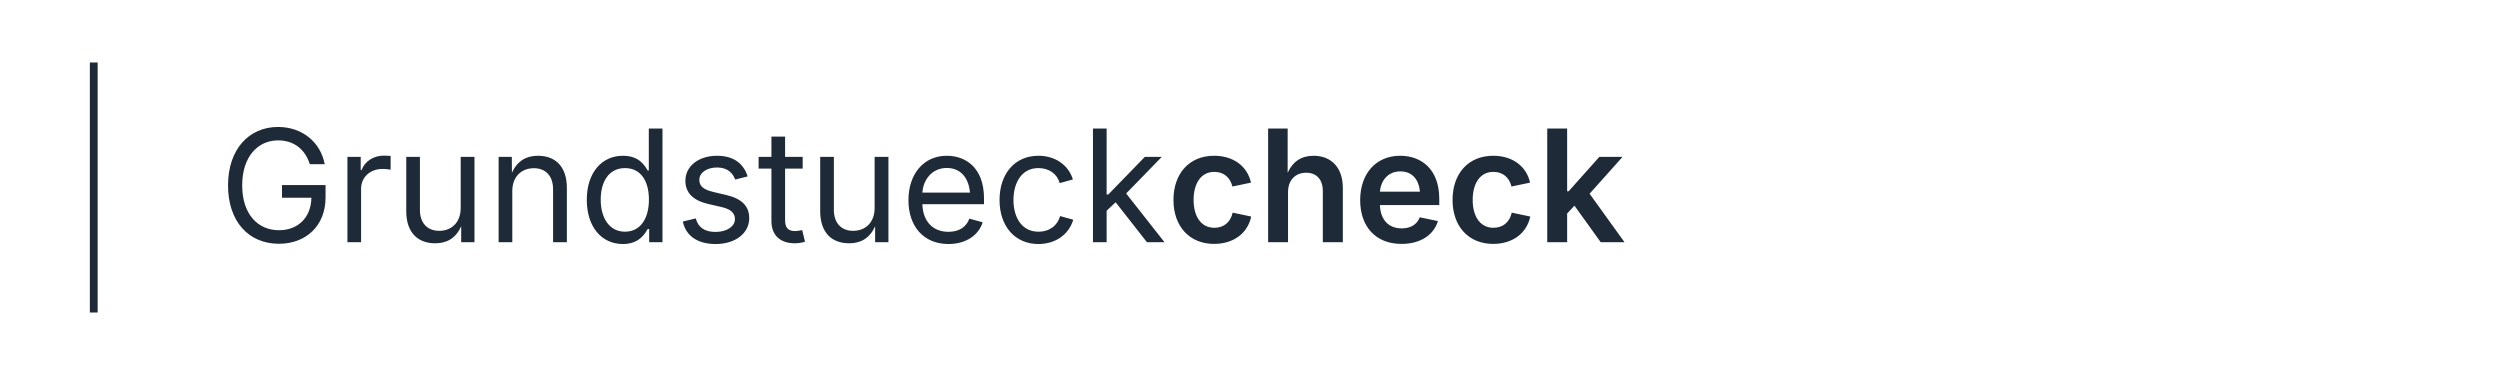
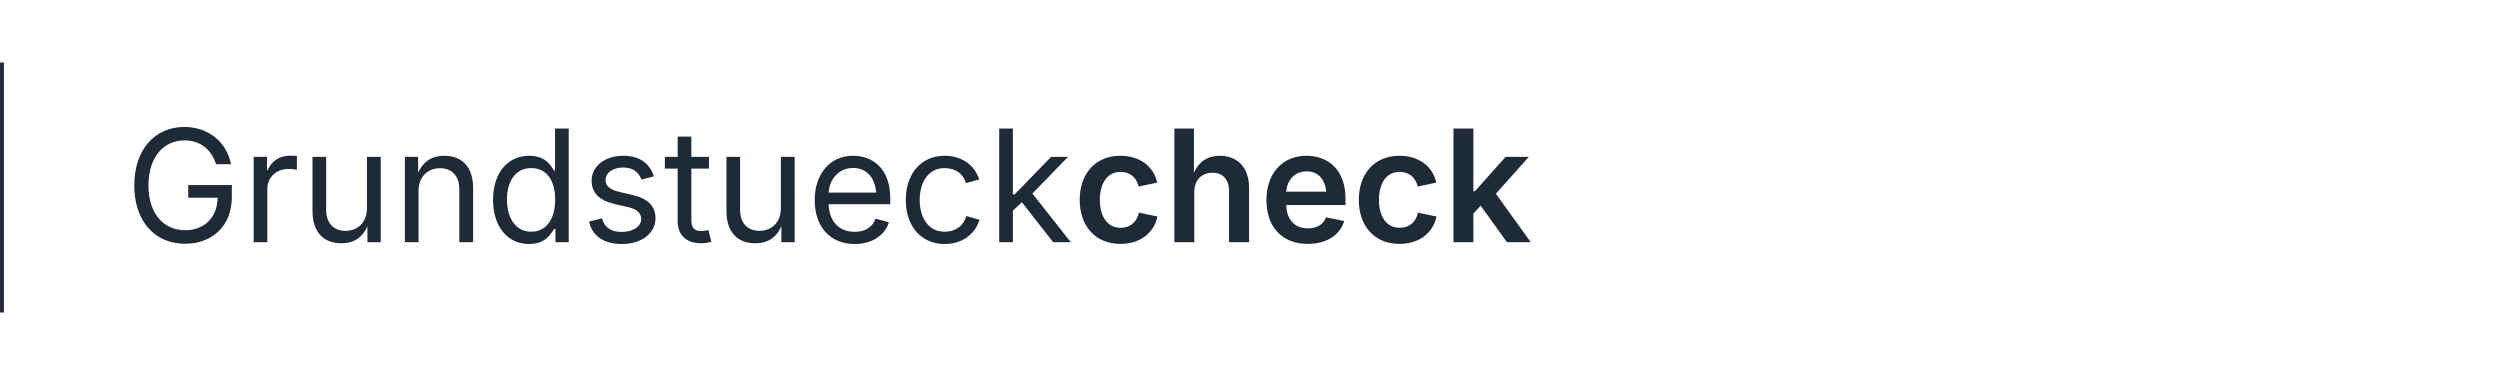
<svg xmlns="http://www.w3.org/2000/svg" width="320" height="48" viewBox="0 0 320 48" role="img" aria-label="Grundstueckcheck Logo">
-   <line x1="12" y1="8" x2="12" y2="40" stroke="#1E2A38" stroke-width="1" />
-   <text x="28" y="31" font-family="Inter, system-ui, -apple-system, Segoe UI, Roboto, Helvetica, Arial, sans-serif" font-size="20" fill="#1E2A38" font-weight="400">
+   <line x1="0" y1="8" x2="0" y2="40" stroke="#1E2A38" stroke-width="1" />
+   <text x="16" y="31" font-family="Inter, system-ui, -apple-system, Segoe UI, Roboto, Helvetica, Arial, sans-serif" font-size="20" fill="#1E2A38" font-weight="400">
    Grundstueck<tspan font-weight="600">check</tspan>
  </text>
</svg>
